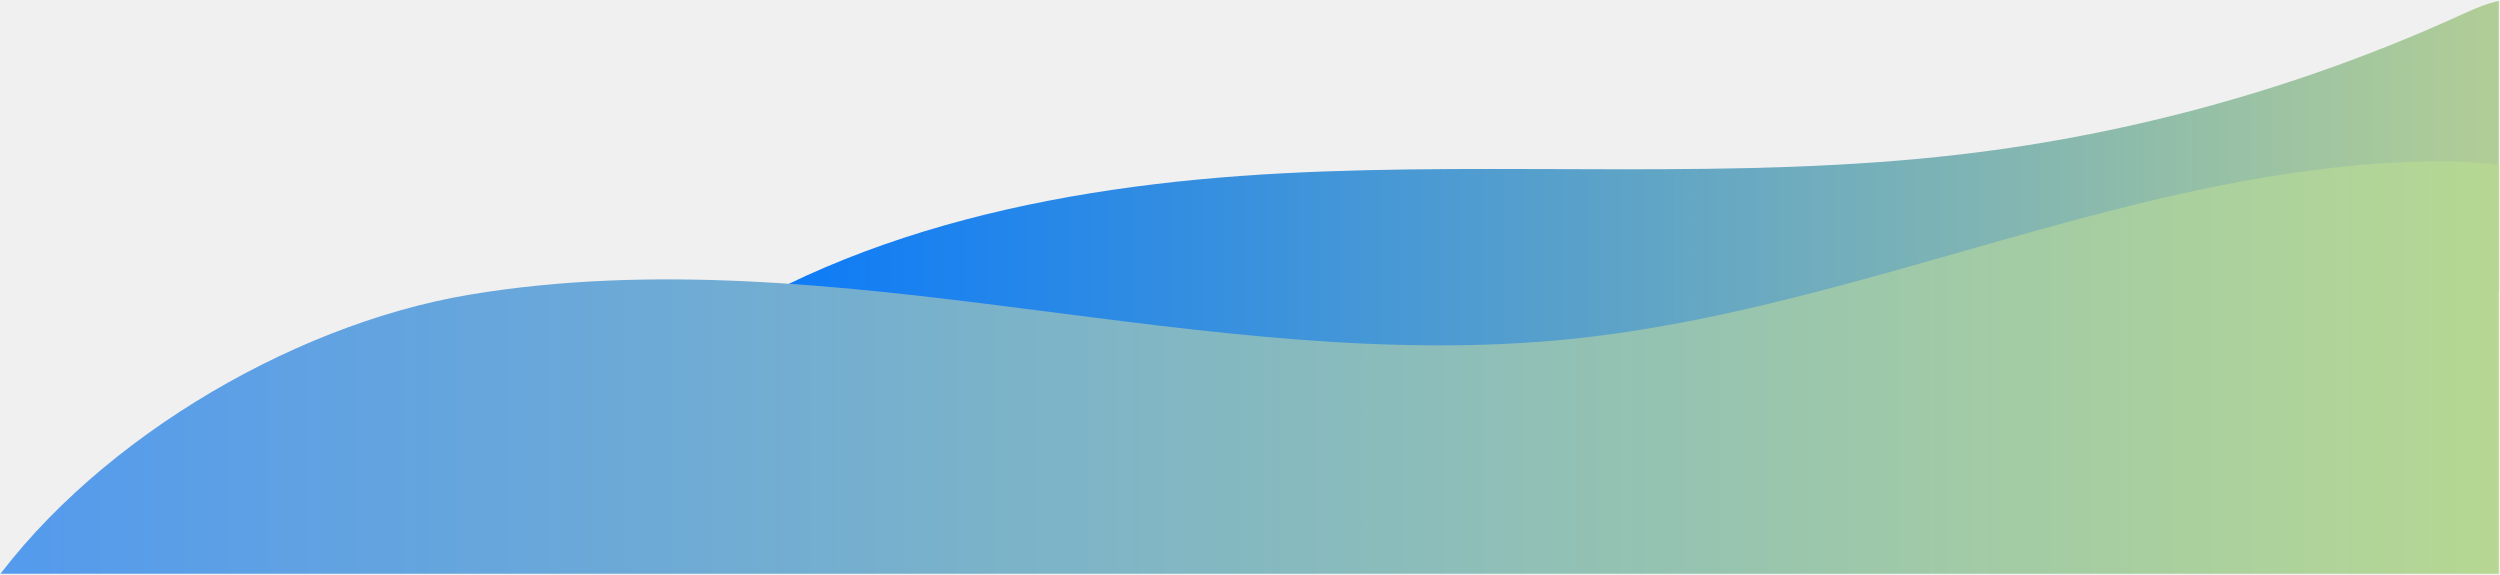
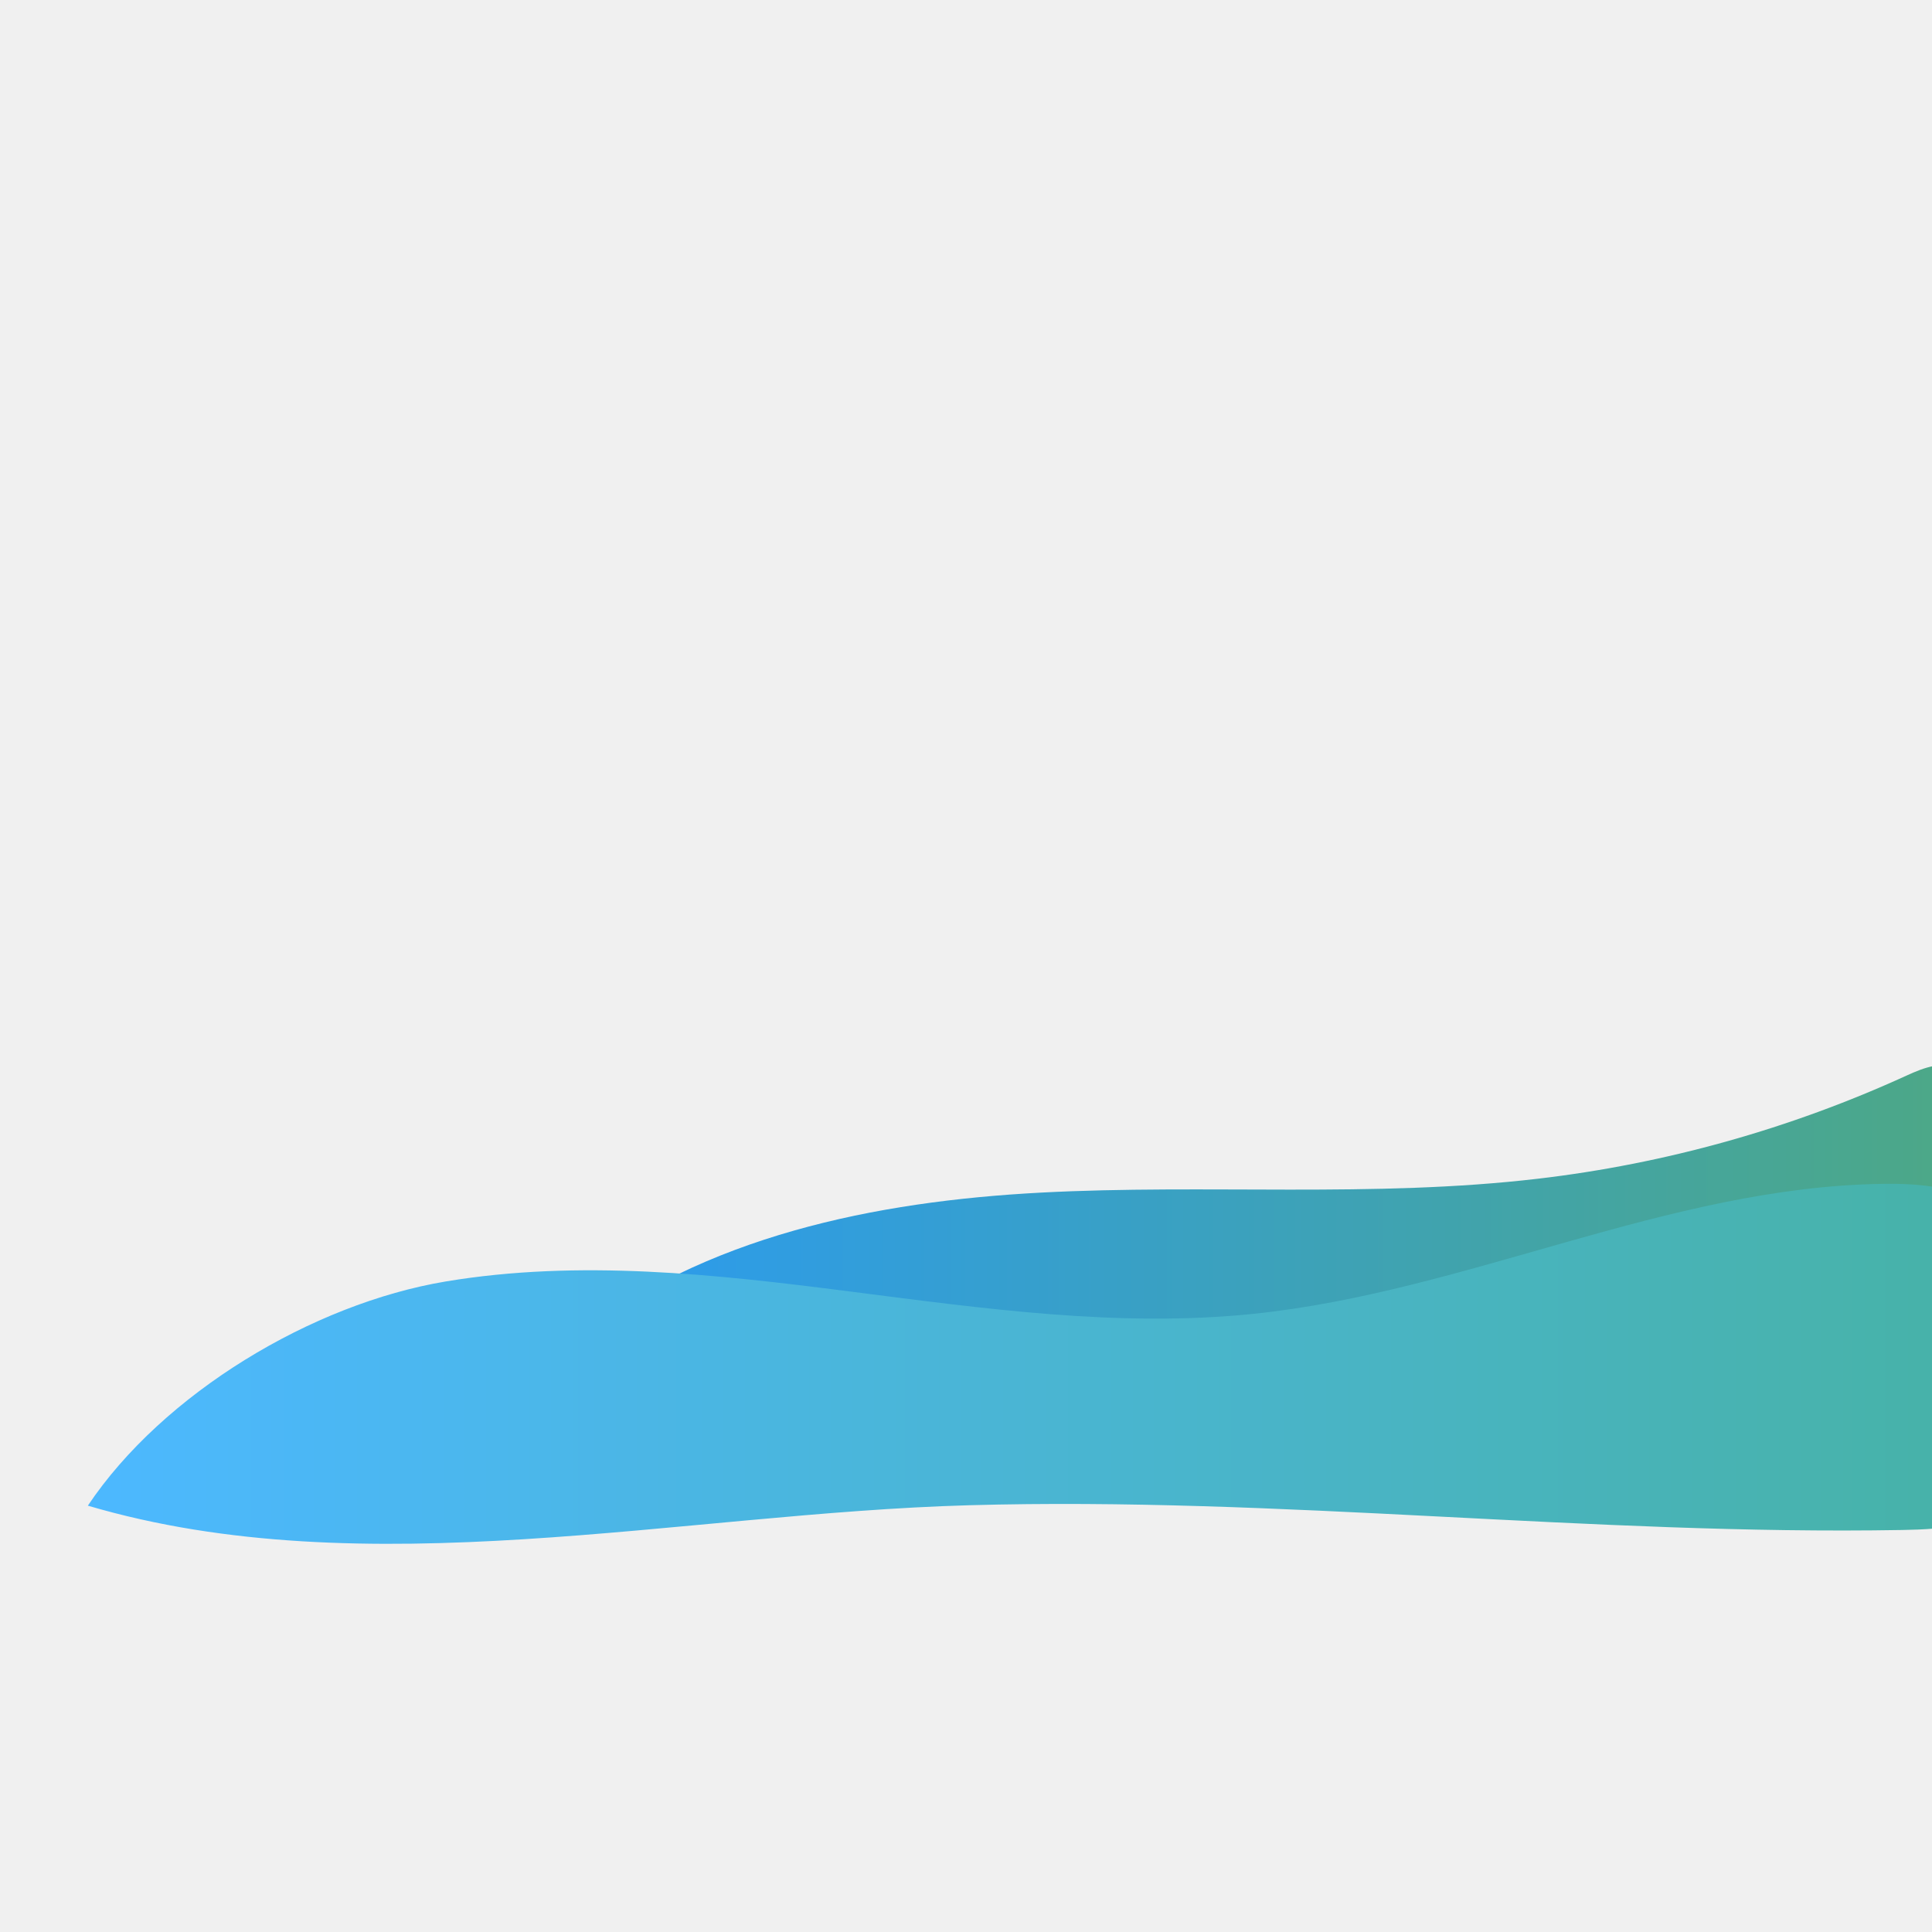
- <svg xmlns="http://www.w3.org/2000/svg" xmlns:xlink="http://www.w3.org/1999/xlink" width="1820px" height="418px" viewBox="0 0 1820 418" version="1.1">
+ <svg xmlns="http://www.w3.org/2000/svg" xmlns:xlink="http://www.w3.org/1999/xlink" version="1.1" preserveAspectRatio="xMidYMid meet" viewBox="0 0 640 640" width="640" height="640">
  <defs>
-     <polygon id="path-1" points="0.8 0.8 2003.1 0.8 2003.1 473.7 0.8 473.7" />
-     <linearGradient x1="0.258%" y1="49.75%" x2="101.258%" y2="49.75%" id="linearGradient-3">
-       <stop stop-color="#3023AE" offset="0%" />
-       <stop stop-color="#0074FF" offset="0.104%" />
-       <stop stop-color="#BAD291" offset="100%" />
+     <path d="M344.77 395.07C399.63 392.17 454.87 396.87 509.43 390.47C551.63 385.53 593.03 373.93 631.63 356.27C637.23 353.7 644.03 351.07 649.23 354.4C654.9 358.03 654.8 366.23 654 372.93C651.33 395.73 647.43 420.93 629.57 435.33C618.7 444.07 604.5 447.2 590.8 449.83C496 467.97 399 474.47 302.6 469.13C263.9 466.93 224 462.5 190.07 443.63C233.13 409.53 289.93 397.97 344.77 395.07Z" id="c7EM9238wF" />
+     <linearGradient id="gradienta8VJXFjicQ" gradientUnits="userSpaceOnUse" x1="190.08" y1="411.86" x2="654.43" y2="411.86">
+       <stop style="stop-color: #2b9bf0;stop-opacity: 1" offset="0%" />
+       <stop style="stop-color: #4da885;stop-opacity: 1" offset="100%" />
    </linearGradient>
-     <polygon id="path-4" points="0.8 0.8 2003.1 0.8 2003.1 473.7 0.8 473.7" />
-     <linearGradient x1="0.258%" y1="49.75%" x2="101.258%" y2="49.75%" id="linearGradient-6">
-       <stop stop-color="#3023AE" offset="0%" />
-       <stop stop-color="#5299EF" offset="0%" />
-       <stop stop-color="#BFDD8B" offset="100%" />
+     <path d="M623.53 392.17C636 391.97 649.27 393.1 659.33 400.5C675.43 412.33 677.57 435.13 678.27 455.1C678.77 469.27 678.67 485.1 668.9 495.4C659.37 505.43 644 506.6 630.17 506.83C527.07 508.63 424.07 495.73 321 498.63C225.13 501.33 121.07 525.9 29.1 498.77C54 461.6 103.5 431.87 147.67 424.5C191.83 417.13 237 422.1 281.4 427.8C325.8 433.47 370.63 439.83 415.17 435.23C485.9 427.93 552.47 393.23 623.53 392.17Z" id="fsuudfgwO" />
+     <linearGradient id="gradientdZhWBvthm" gradientUnits="userSpaceOnUse" x1="29.1" y1="451.79" x2="678.42" y2="451.79">
+       <stop style="stop-color: #4cb8ff;stop-opacity: 1" offset="0%" />
+       <stop style="stop-color: #47b2a4;stop-opacity: 1" offset="100%" />
    </linearGradient>
  </defs>
-   <g id="Page-2" stroke="none" stroke-width="1" fill="none" fill-rule="evenodd">
-     <g id="下载" transform="translate(-184, -56)">
-       <g id="Clipped">
-         <mask id="mask-2" fill="white">
-           <use xlink:href="#path-1" />
-         </mask>
-         <g id="Path" />
-         <path d="M653.2,327.9 C782.4,225.6 952.8,190.9 1117.3,182.2 C1281.9,173.5 1447.6,187.6 1611.3,168.4 C1737.9,153.6 1862.1,118.8 1977.9,65.8 C1994.7,58.1 2015.1,50.2 2030.7,60.2 C2047.7,71.1 2047.4,95.7 2045,115.8 C2037,184.2 2025.3,259.8 1971.7,303 C1939.1,329.2 1896.5,338.6 1855.4,346.5 C1571,400.9 1280,420.4 990.8,404.4 C874.7,397.8 755,384.5 653.2,327.9 Z" id="Path" fill="url(#linearGradient-3)" mask="url(#mask-2)" />
+   <g>
+     <g>
+       <g>
+         <use xlink:href="#c7EM9238wF" opacity="1" fill="url(#gradienta8VJXFjicQ)" />
+         <g>
+           <use xlink:href="#c7EM9238wF" opacity="1" fill-opacity="0" stroke="#000000" stroke-width="1" stroke-opacity="0" />
+         </g>
      </g>
-       <g id="Clipped">
-         <mask id="mask-5" fill="white">
-           <use xlink:href="#path-4" />
-         </mask>
-         <g id="Path" />
-         <path d="M1328.5,302.7 C1540.7,280.8 1740.4,176.7 1953.6,173.5 C1991,172.9 2030.8,176.3 2061,198.5 C2109.3,234 2115.7,302.4 2117.8,362.3 C2119.3,404.8 2119,452.3 2089.7,483.2 C2061.1,513.3 2015,516.8 1973.5,517.5 C1664.2,522.9 1355.2,484.2 1046,492.9 C758.4,501 446.2,574.7 170.3,493.3 C245,381.8 393.5,292.6 526,270.5 C658.5,248.4 794,263.3 927.2,280.4 C1060.4,297.4 1194.9,316.5 1328.5,302.7 Z" id="Path" fill="url(#linearGradient-6)" mask="url(#mask-5)" />
+       <g>
+         <use xlink:href="#fsuudfgwO" opacity="1" fill="url(#gradientdZhWBvthm)" />
+         <g>
+           <use xlink:href="#fsuudfgwO" opacity="1" fill-opacity="0" stroke="#000000" stroke-width="1" stroke-opacity="0" />
+         </g>
      </g>
    </g>
  </g>
</svg>
